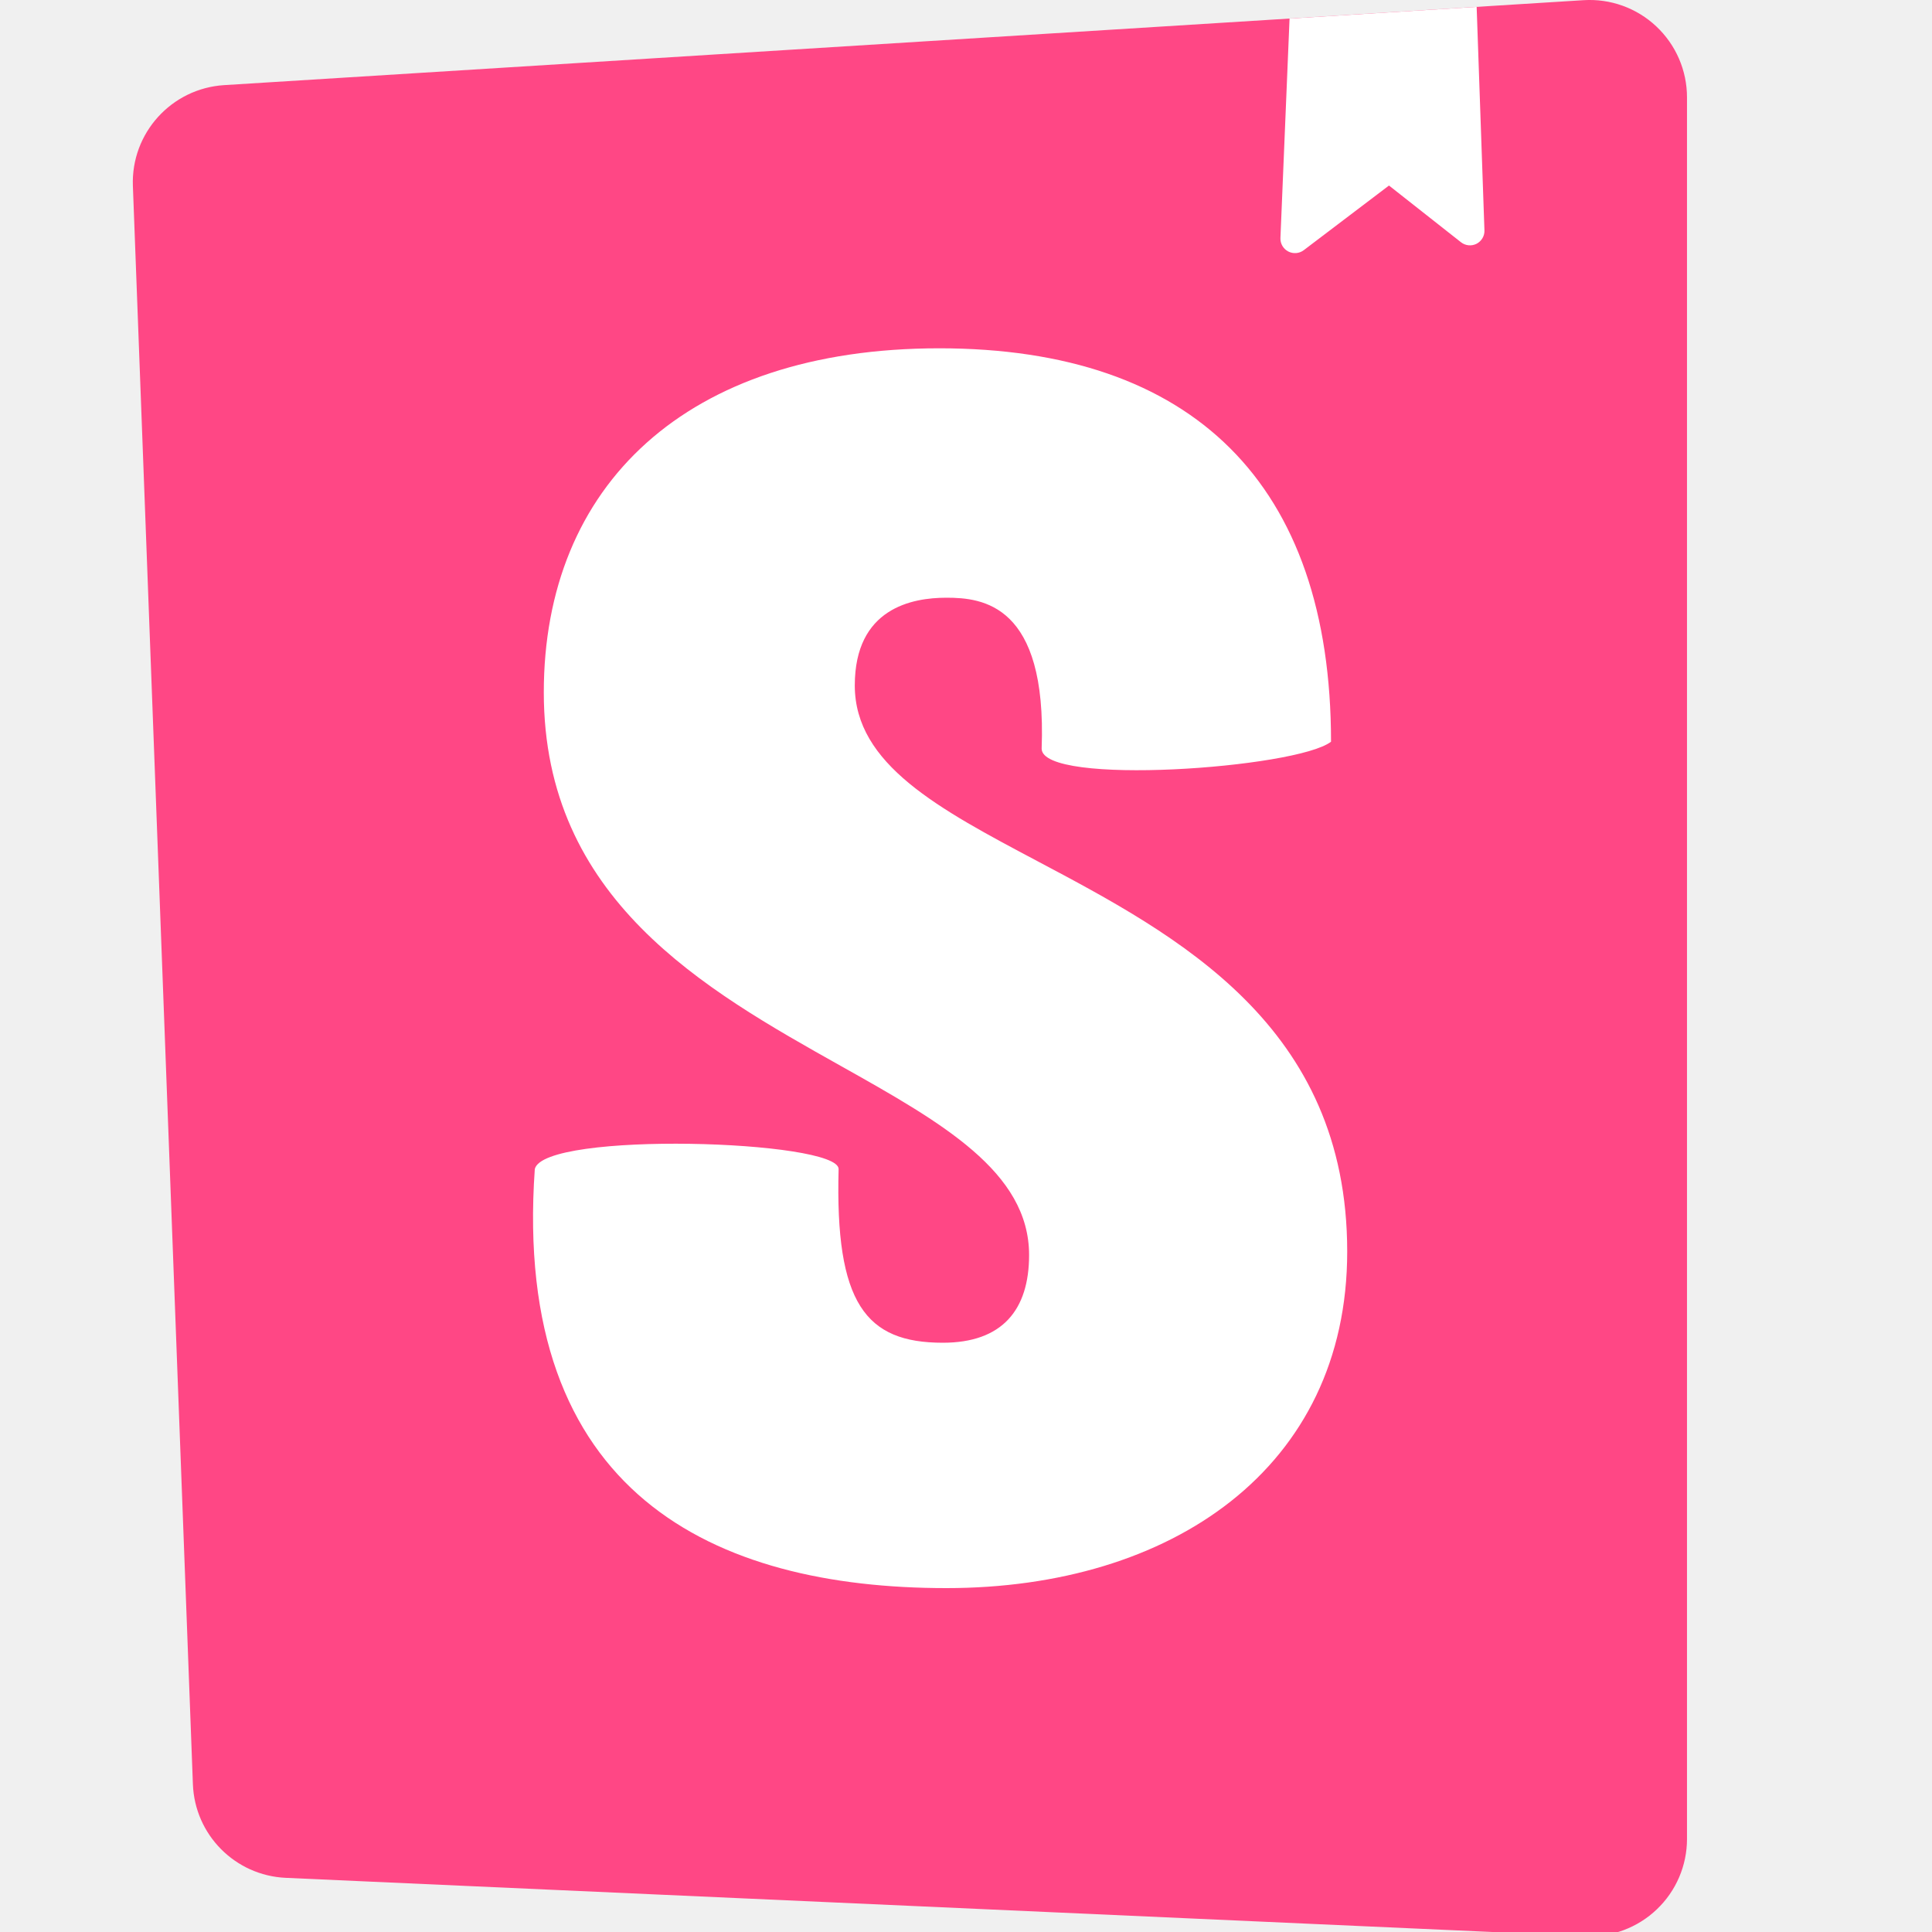
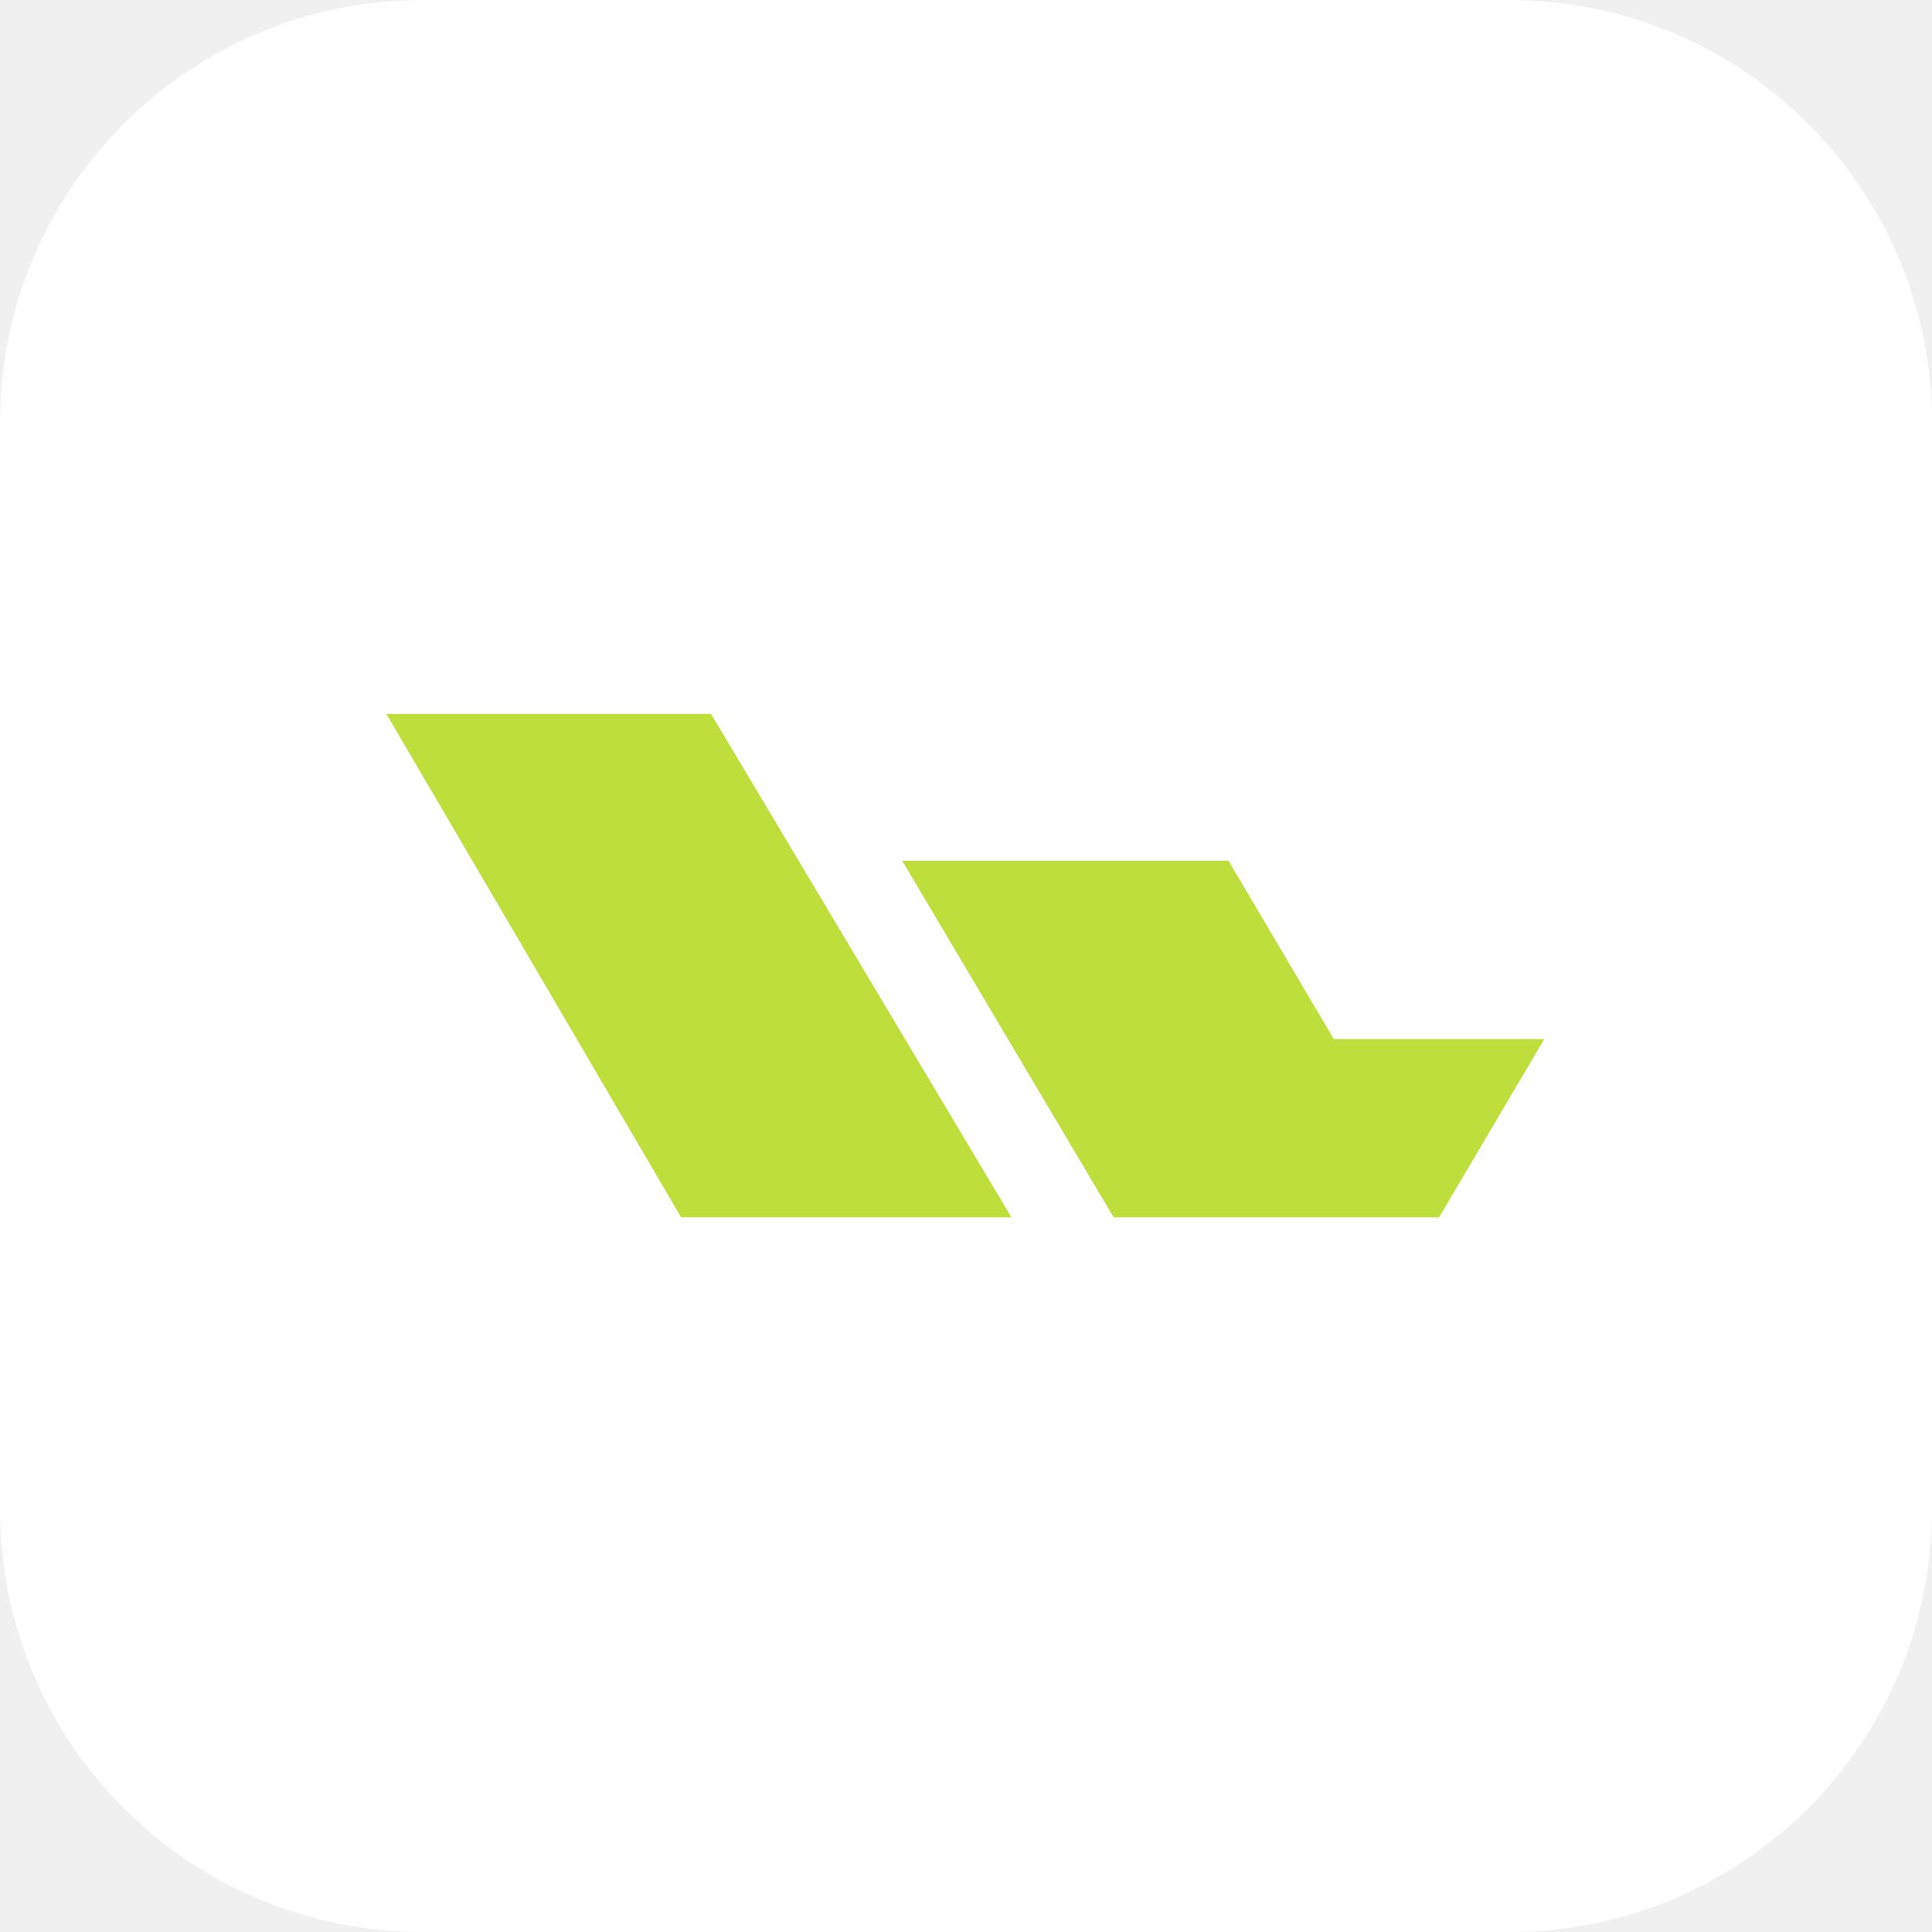
- <svg xmlns="http://www.w3.org/2000/svg" width="32" height="32" viewBox="0 0 32 32">
-   <g fill="none" fill-rule="evenodd">
-     <path fill="#FF4785" fill-rule="nonzero" d="M3.195,29.552 L2.201,3.08 C2.168,2.206 2.839,1.465 3.712,1.41 L26.229,0.003 C26.673,-0.025 27.109,0.132 27.433,0.437 C27.758,0.742 27.942,1.167 27.942,1.613 L27.942,30.459 C27.942,30.899 27.762,31.32 27.443,31.624 C27.125,31.928 26.697,32.089 26.257,32.069 L4.734,31.103 C3.895,31.065 3.226,30.391 3.195,29.552 L3.195,29.552 Z" />
-     <path fill="#FFF" d="M24.458,0.114 L21.359,0.308 L21.208,3.942 C21.204,4.035 21.255,4.122 21.337,4.165 C21.42,4.208 21.52,4.2 21.594,4.144 L23.006,3.073 L24.198,4.012 C24.272,4.07 24.372,4.08 24.456,4.038 C24.539,3.995 24.591,3.908 24.587,3.815 L24.458,0.114 L24.458,0.114 Z M22.046,12.285 C21.479,12.726 17.253,13.027 17.253,12.399 C17.343,10.005 16.271,9.9 15.676,9.9 C15.11,9.9 14.158,10.071 14.158,11.354 C14.158,12.661 15.55,13.398 17.184,14.264 C19.505,15.494 22.314,16.983 22.314,20.73 C22.314,24.32 19.397,26.304 15.676,26.304 C11.835,26.304 8.479,24.75 8.858,19.363 C9.007,18.731 13.89,18.881 13.89,19.363 C13.83,21.586 14.336,22.24 15.616,22.24 C16.599,22.24 17.045,21.698 17.045,20.787 C17.045,19.407 15.595,18.592 13.926,17.655 C11.667,16.387 9.007,14.894 9.007,11.468 C9.007,8.048 11.359,5.769 15.557,5.769 C19.754,5.769 22.046,8.013 22.046,12.285 L22.046,12.285 Z" />
+ <svg xmlns="http://www.w3.org/2000/svg" viewBox="0 0 64 64">
+   <style>
+     .bg   { fill: #FFFFFF; }
+     .mark { fill: #BDDE3B; }
+     @media (prefers-color-scheme: dark) {
+       .bg   { fill: #BDDE3B; }
+       .mark { fill: #000000; }
+     }
+   </style>
+   <rect class="bg" width="64" height="64" rx="14" />
+   <g class="mark" transform="translate(12.8 23.65) scale(0.2356)">
+     <path fill-rule="evenodd" clip-rule="evenodd" d="M0 0H45.645L87.883 70.784H41.441L0 0ZM72.522 20.645H118.403L133.203 45.715H162.804L148.004 70.784H102.257L72.522 20.645Z" />
  </g>
</svg>
